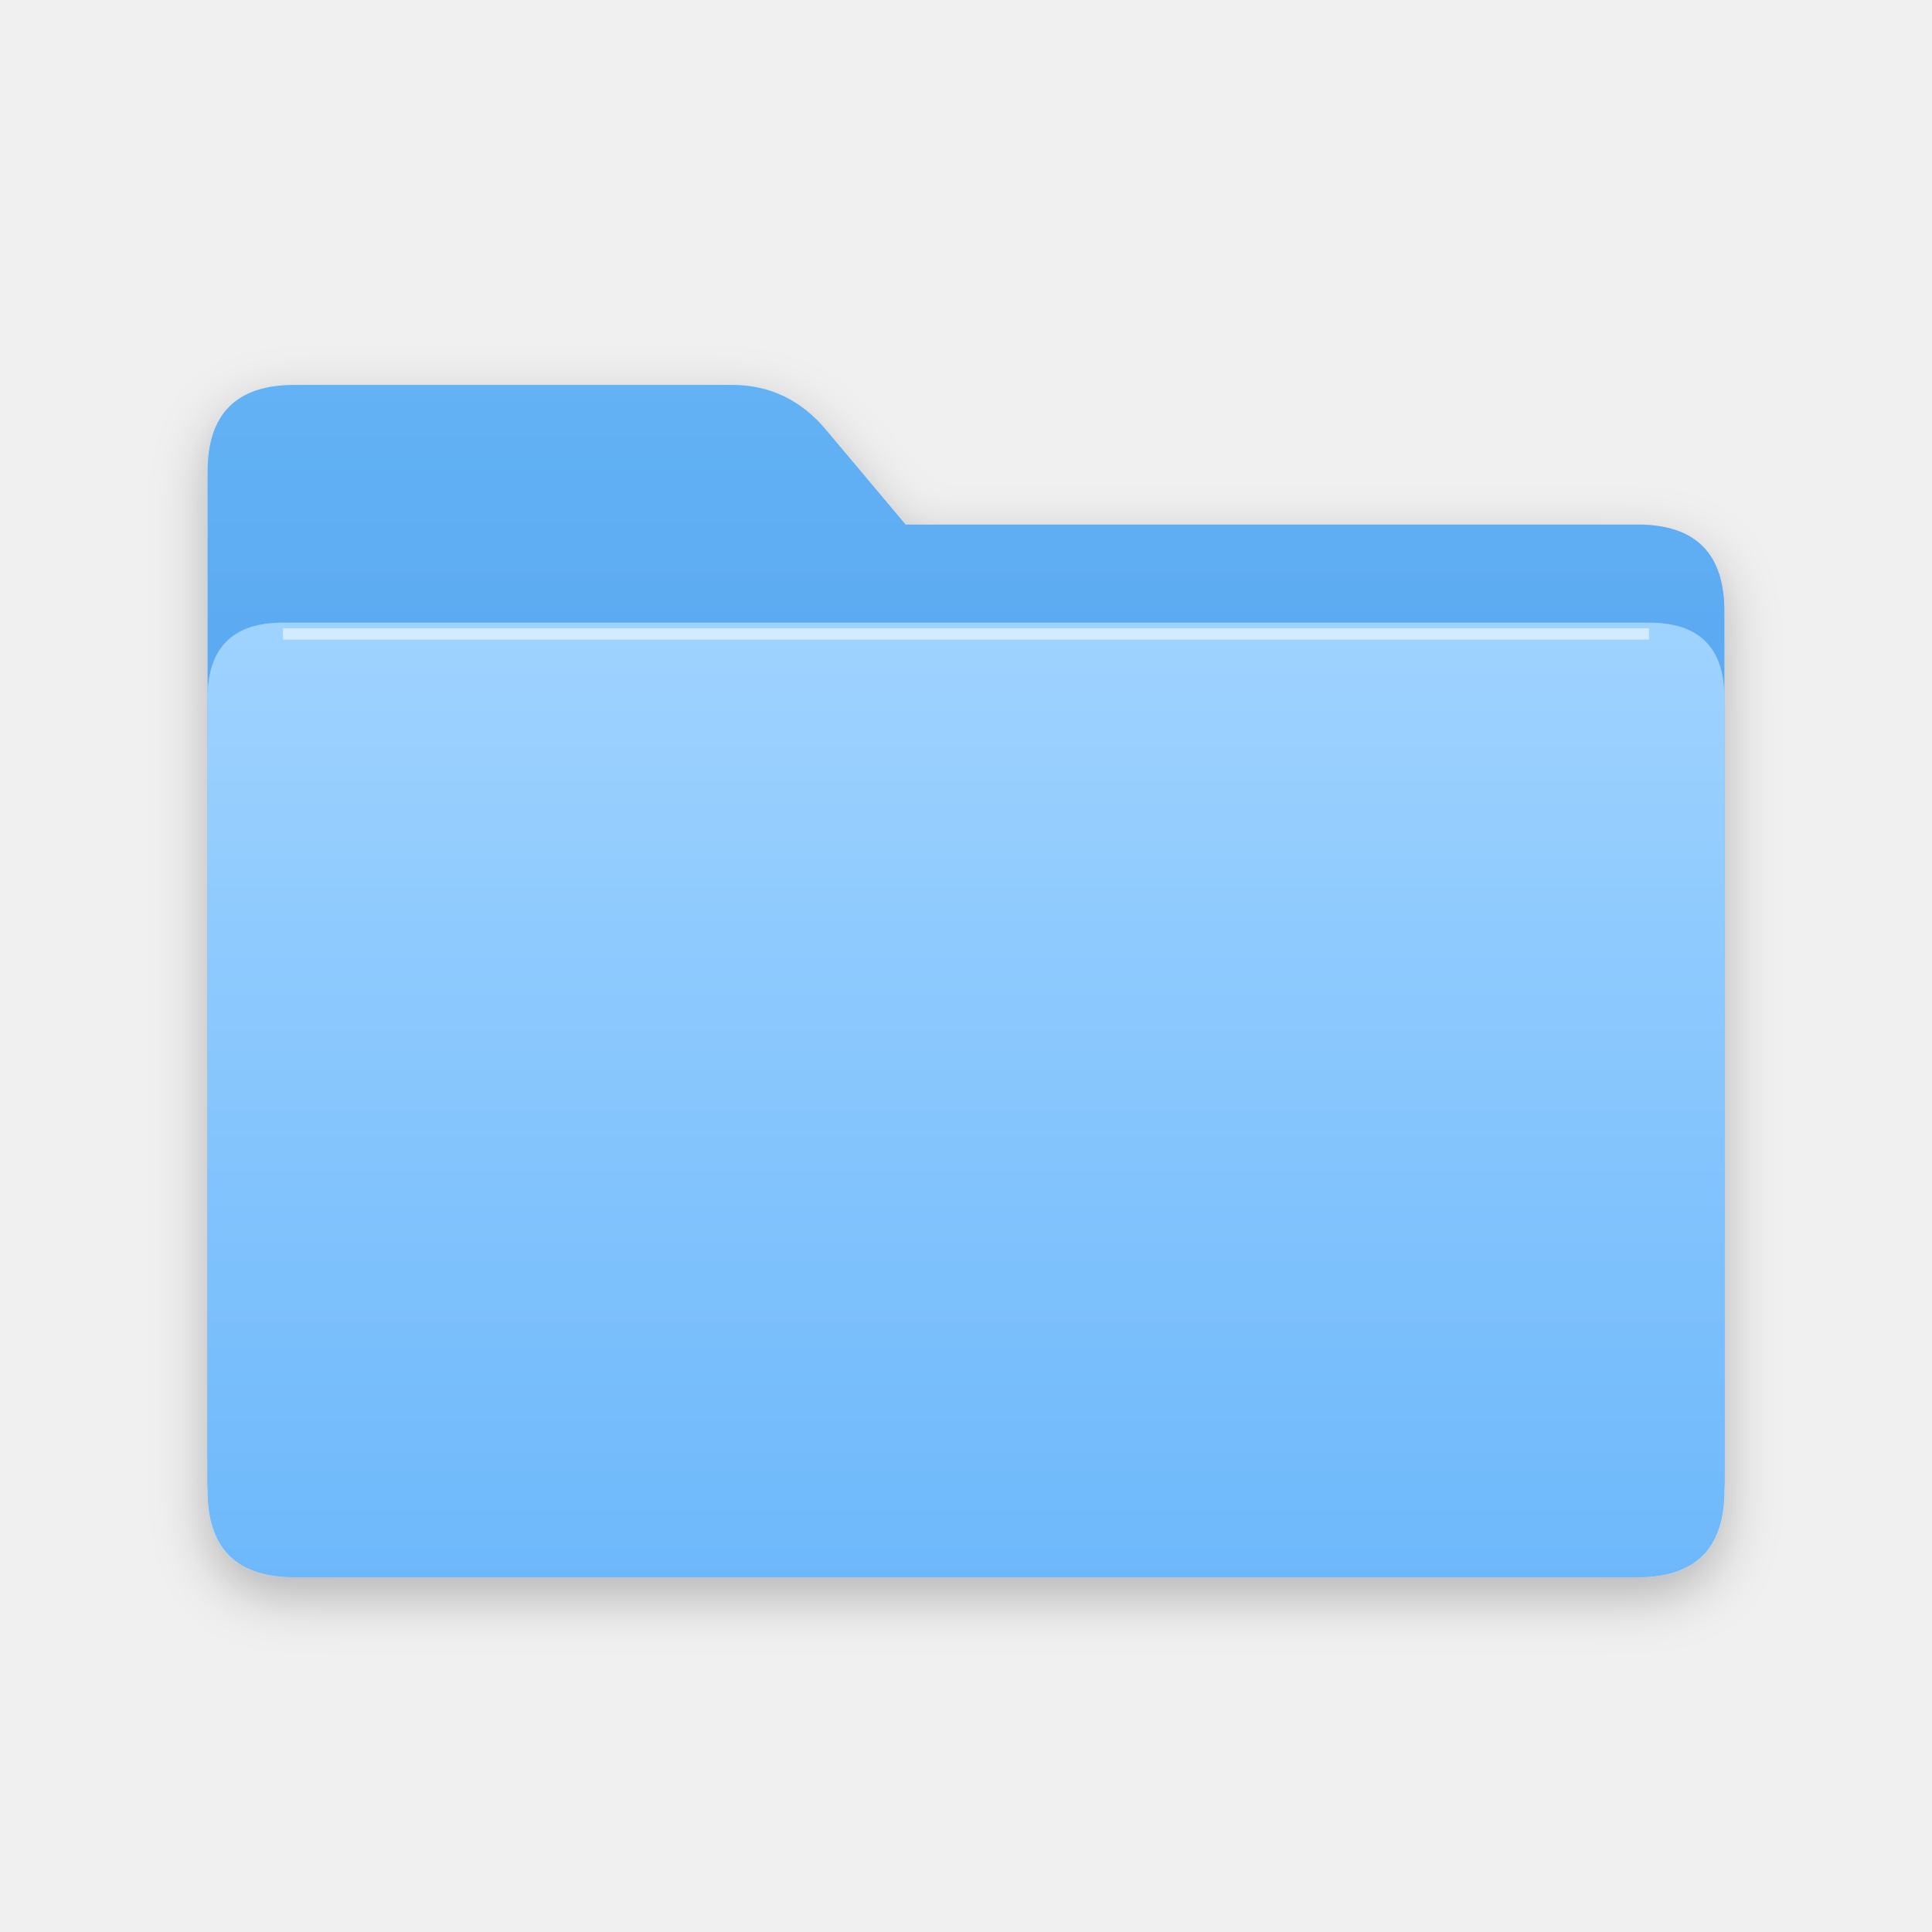
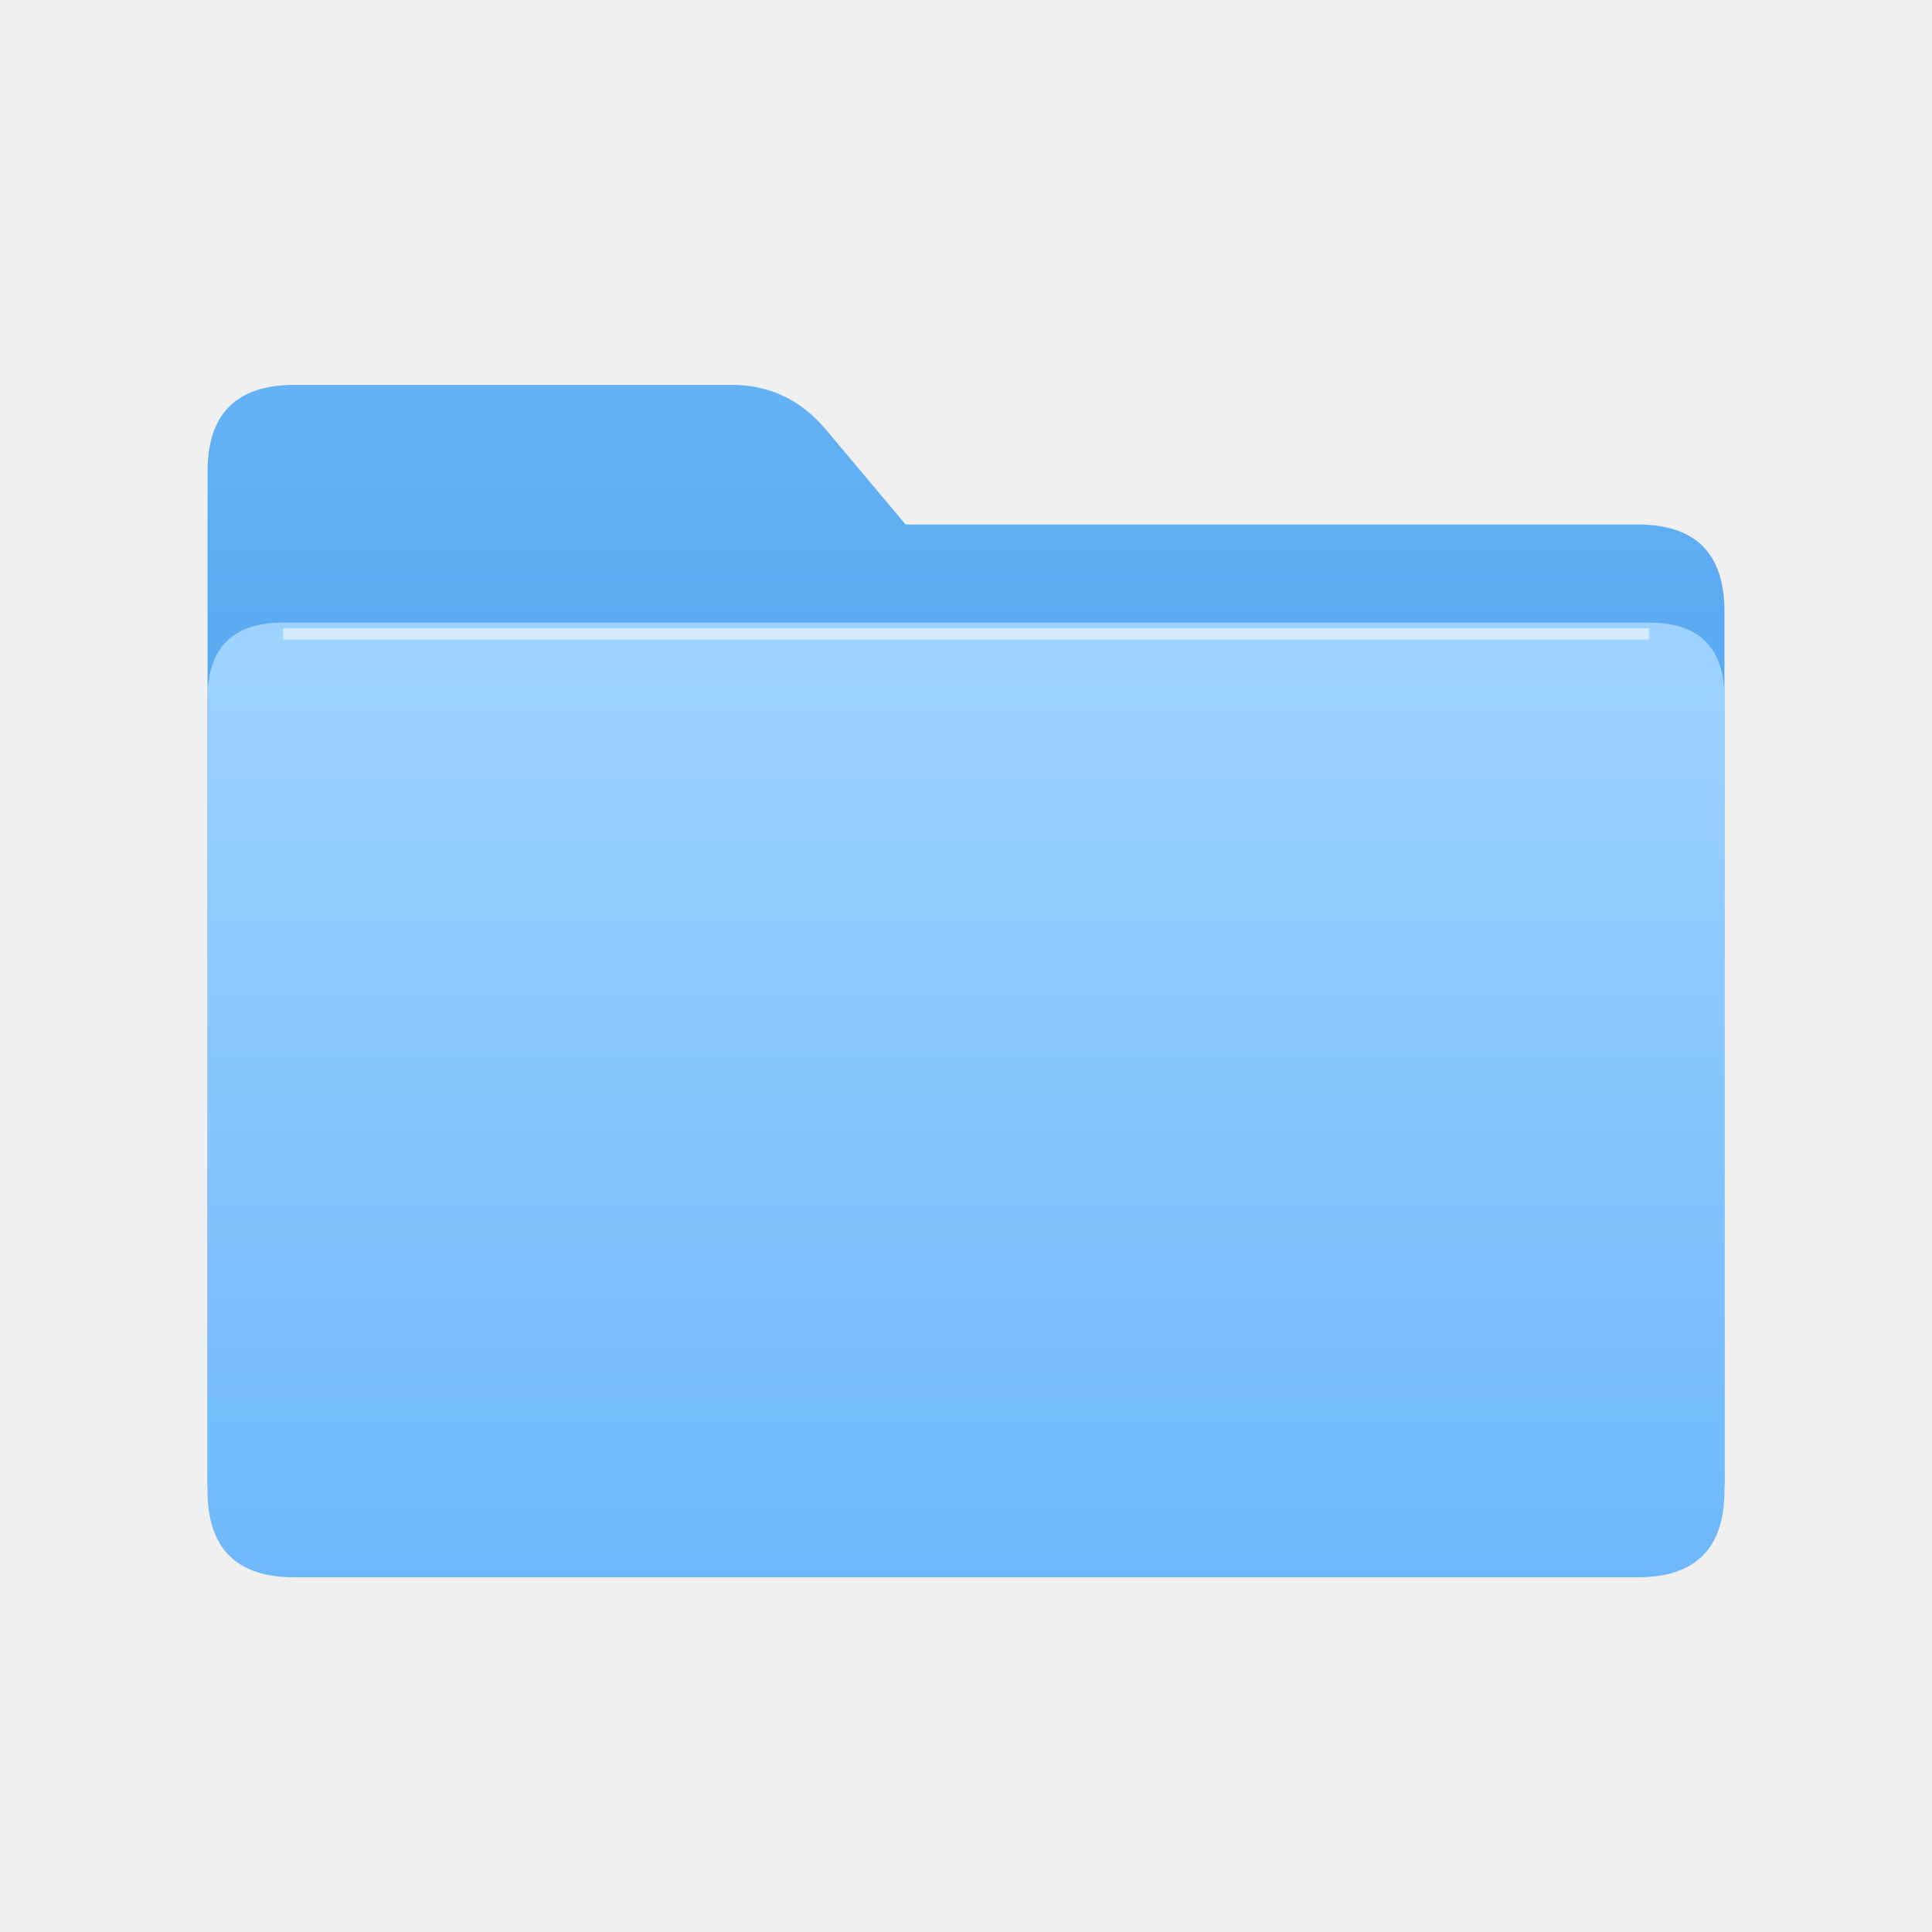
<svg xmlns="http://www.w3.org/2000/svg" width="1024" height="1024" viewBox="0 0 1024 1024">
  <defs>
    <linearGradient id="back" x1="0" y1="0" x2="0" y2="1">
      <stop offset="0" stop-color="#64b2f5" />
      <stop offset="1" stop-color="#3d8fe6" />
    </linearGradient>
    <linearGradient id="front" x1="0" y1="0" x2="0" y2="1">
      <stop offset="0" stop-color="#9fd3ff" />
      <stop offset="1" stop-color="#6db8fb" />
    </linearGradient>
-     <filter id="drop" x="-20%" y="-20%" width="140%" height="150%">
-       <feGaussianBlur in="SourceAlpha" stdDeviation="14" />
-       <feOffset dy="10" />
-       <feComponentTransfer>
-         <feFuncA type="linear" slope="0.25" />
-       </feComponentTransfer>
-       <feMerge>
-         <feMergeNode />
-         <feMergeNode in="SourceGraphic" />
-       </feMerge>
-     </filter>
  </defs>
-   <g filter="url(#drop)">
+   <g>
    <path d="M110 250 q0 -46 46 -46 h232 q30 0 50 24 l42 50 h388 q46 0 46 46 v460 q0 46 -46 46 h-712 q-46 0 -46 -46 Z" fill="url(#back)" />
    <path d="M110 370 q0 -40 40 -40 h724 q40 0 40 40 v420 q0 46 -46 46 h-712 q-46 0 -46 -46 Z" fill="url(#front)" />
    <path d="M150 336 h724" stroke="#ffffff" stroke-opacity="0.55" stroke-width="6" />
    <g fill="#3d8fe6" fill-opacity="0.75" stroke="#3d8fe6" stroke-opacity="0.75" />
  </g>
</svg>
